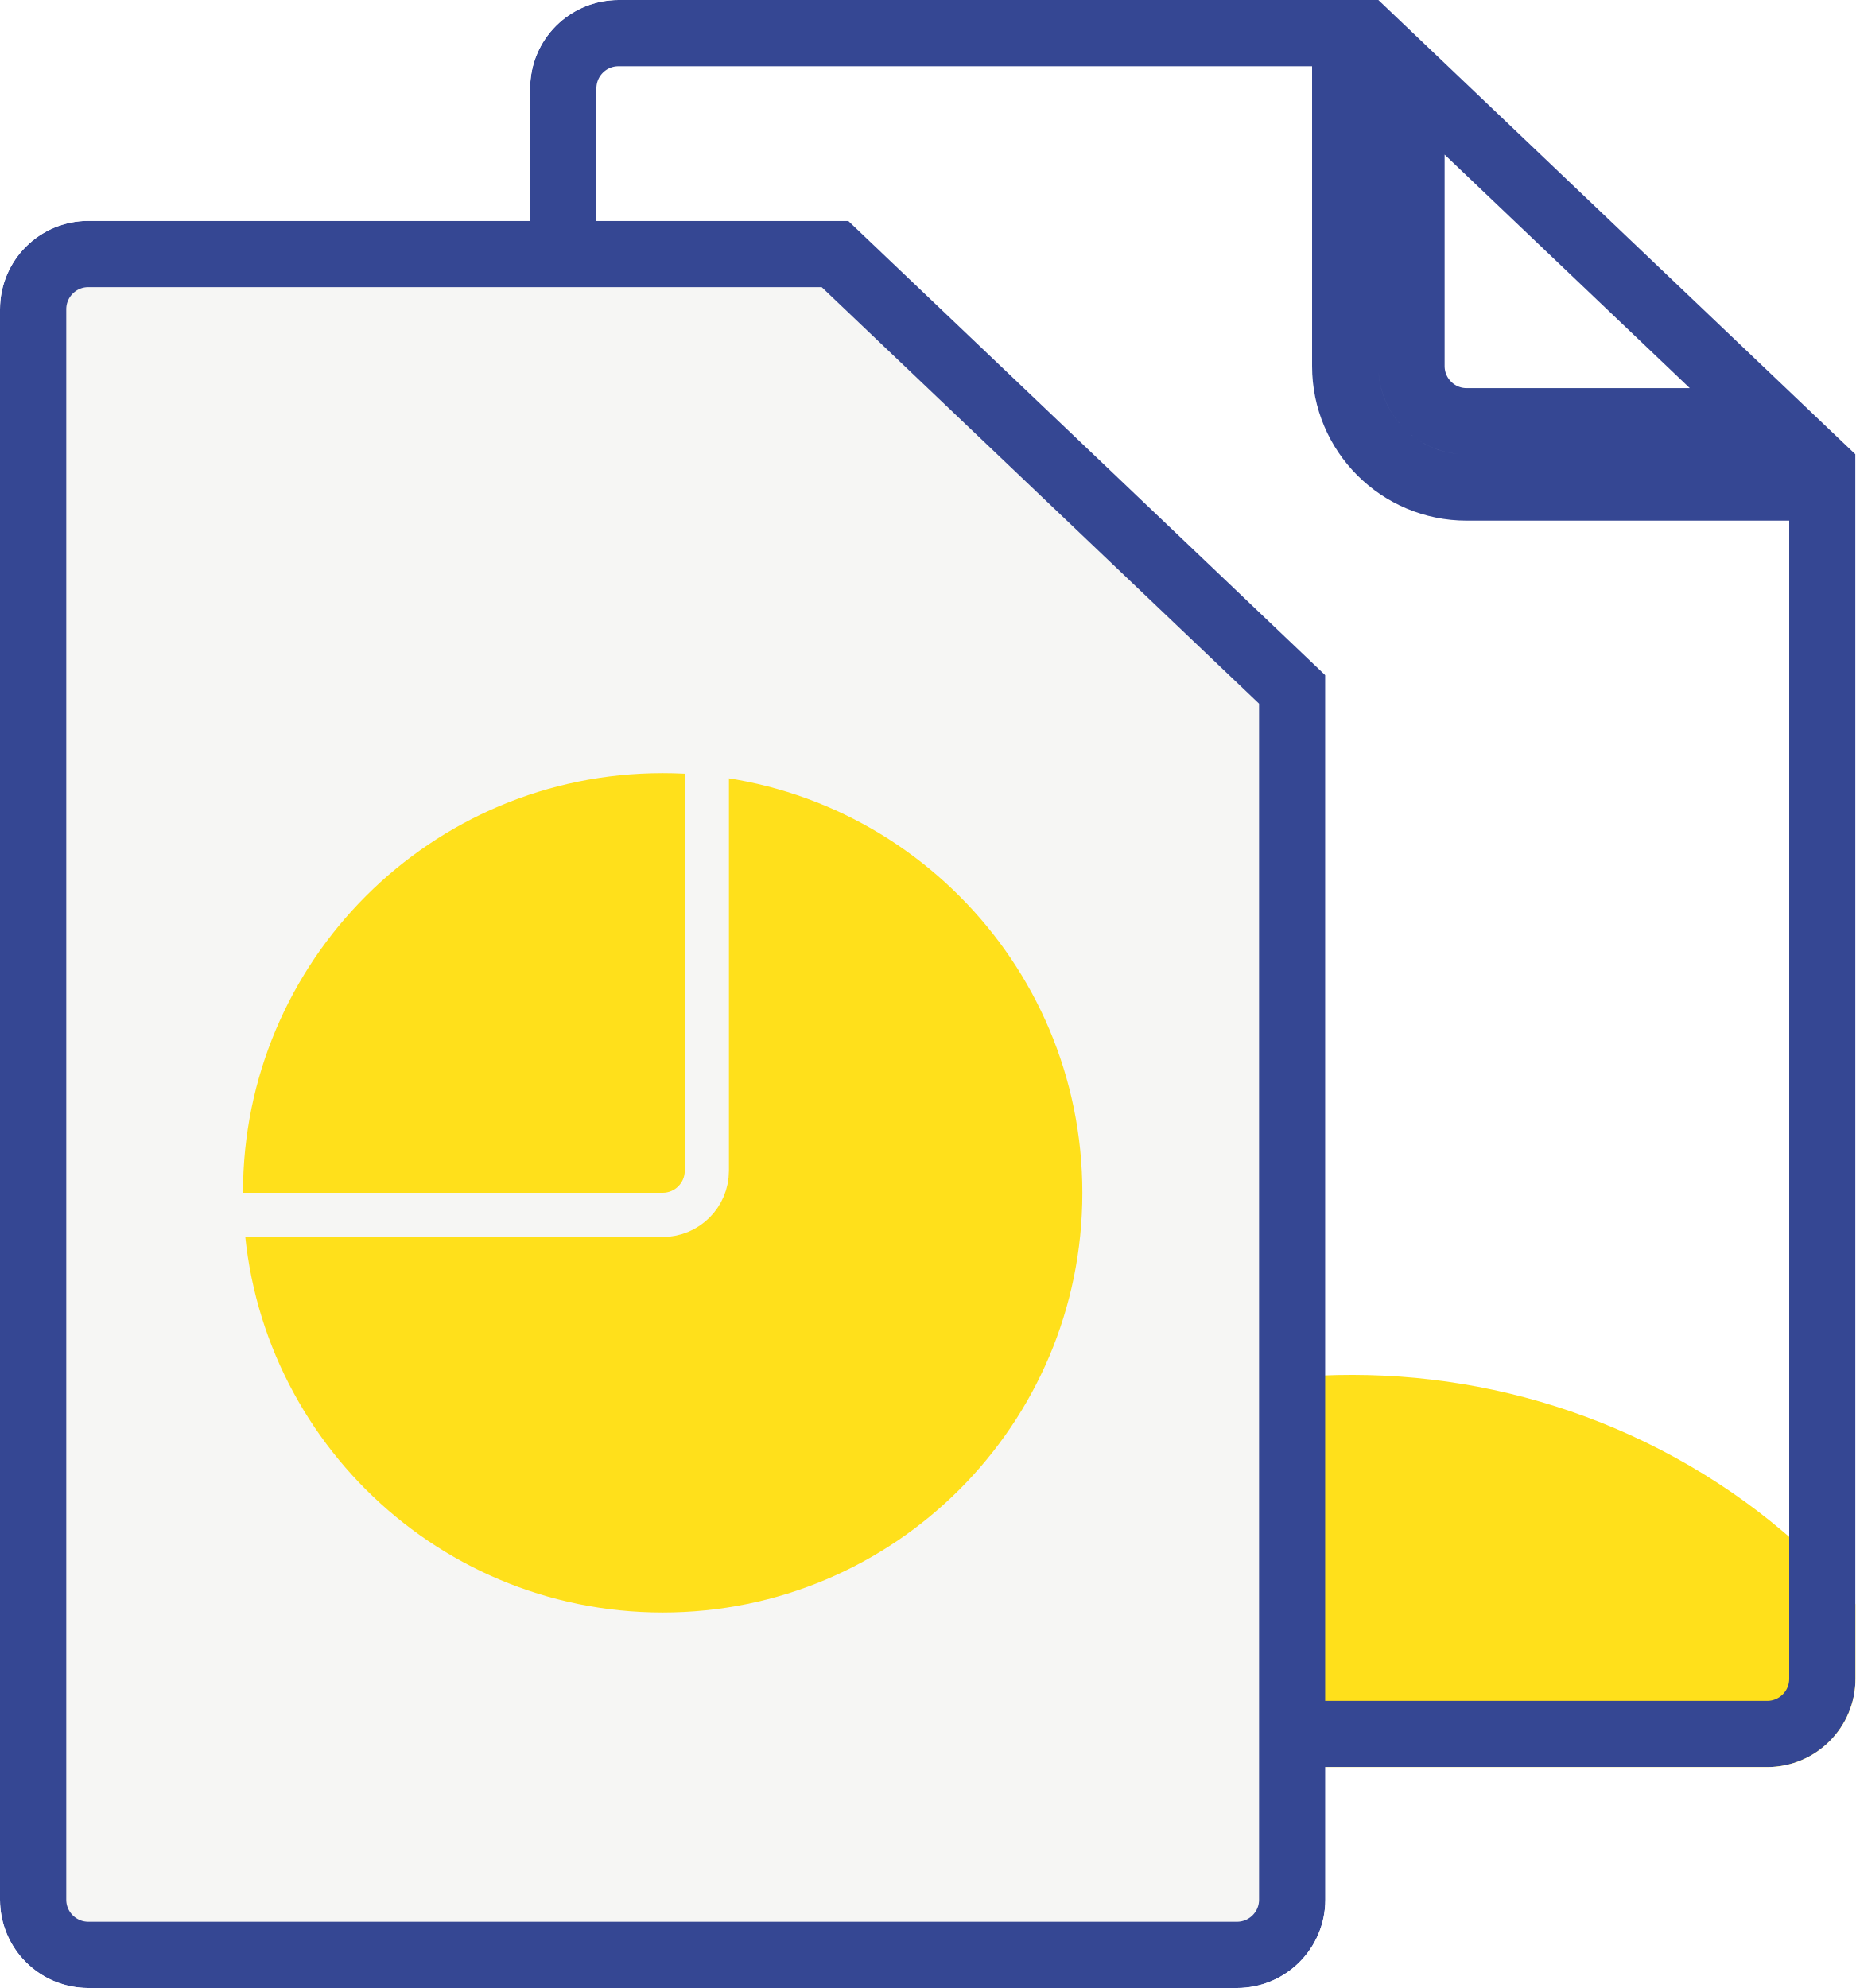
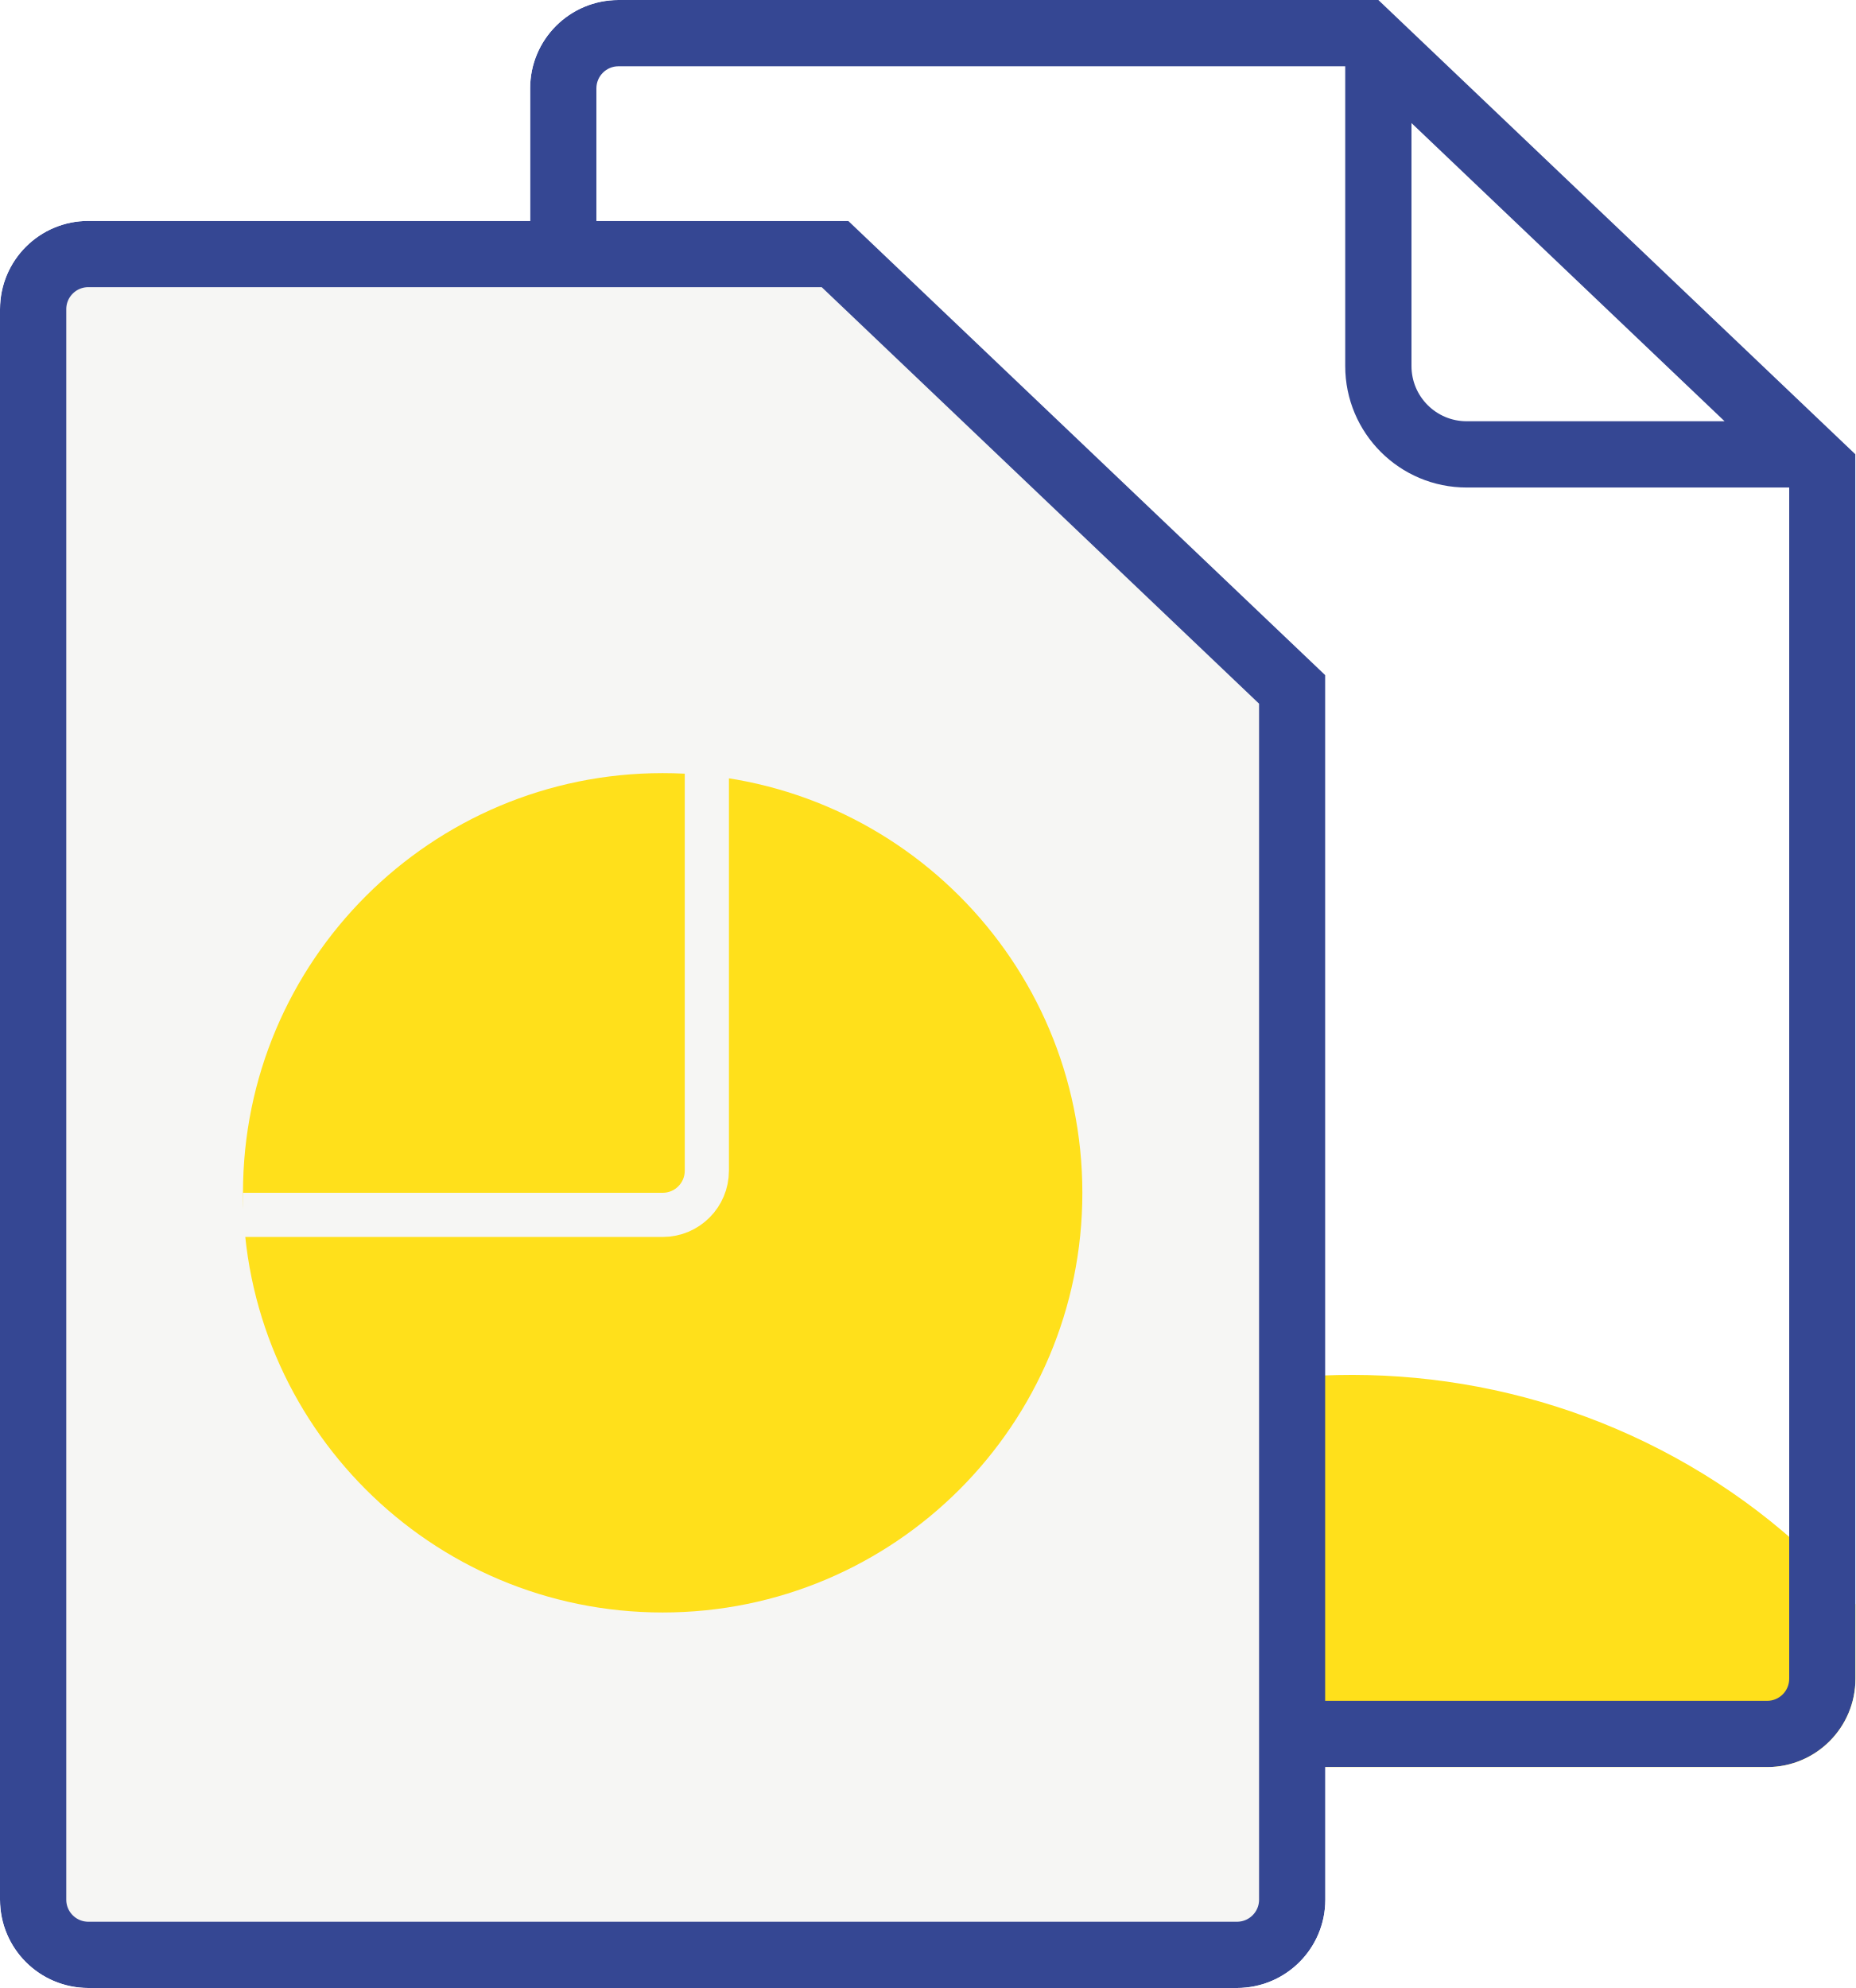
<svg xmlns="http://www.w3.org/2000/svg" width="84" height="90" viewBox="0 0 84 90" fill="none">
  <mask id="mask0" mask-type="alpha" maskUnits="userSpaceOnUse" x="24" y="0" width="60" height="80">
    <path d="M82.5 11.641V76C82.5 77.381 81.381 78.5 80 78.5H28C26.619 78.5 25.5 77.381 25.5 76V4C25.5 2.619 26.619 1.5 28 1.5H71.389V6.141C71.389 9.178 73.851 11.641 76.889 11.641H82.5ZM80.131 8.641H76.889C75.508 8.641 74.389 7.522 74.389 6.141V3.4L77.433 6.178L80.131 8.641Z" fill="#354793" stroke="black" stroke-width="3" />
  </mask>
  <g mask="url(#mask0)">
    <ellipse rx="29.056" ry="28.357" transform="matrix(0.876269 0.481823 -0.5184 0.855138 61.1615 90.2487)" fill="#FFE01B" />
-     <path d="M82.5 22.071V76C82.5 77.381 81.381 78.5 80 78.5H28C26.619 78.5 25.5 77.381 25.5 76V4C25.5 2.619 26.619 1.5 28 1.5H60.9V16.571C60.9 19.609 63.362 22.071 66.4 22.071H82.5ZM80.25 19.071H66.4C65.019 19.071 63.9 17.952 63.9 16.571V3.5L72.165 11.372L80.25 19.071Z" stroke="#354793" stroke-width="3" />
+     <path fill-rule="evenodd" clip-rule="evenodd" d="M62.4 0H28C25.791 0 24 1.791 24 4V76C24 78.209 25.791 80 28 80H80C82.209 80 84 78.209 84 76V20.571L62.4 0ZM78.075 19.071L63.9 5.571V16.571C63.9 17.952 65.019 19.071 66.4 19.071H78.075ZM60.9 3H28C27.448 3 27 3.448 27 4V76C27 76.552 27.448 77 28 77H80C80.552 77 81 76.552 81 76V22.071H66.4C63.362 22.071 60.9 19.609 60.9 16.571V3Z" fill="#354793" />
  </g>
  <mask id="mask1" mask-type="alpha" maskUnits="userSpaceOnUse" x="0" y="10" width="60" height="80">
    <path d="M58.5 21.641V86C58.5 87.381 57.381 88.5 56 88.5H4C2.619 88.5 1.5 87.381 1.5 86V14C1.5 12.619 2.619 11.5 4 11.5H47.389V16.141C47.389 19.178 49.851 21.641 52.889 21.641H58.5ZM56.131 18.641H52.889C51.508 18.641 50.389 17.522 50.389 16.141V13.4L53.433 16.178L56.131 18.641Z" fill="#F6F6F4" stroke="black" stroke-width="3" />
  </mask>
  <g mask="url(#mask1)">
    <path d="M1.5 14C1.5 12.619 2.619 11.5 4 11.5H37.8L48.166 21.372L58.5 31.214V86C58.5 87.381 57.381 88.5 56 88.5H4C2.619 88.5 1.5 87.381 1.5 86V14Z" fill="#F6F6F4" stroke="#354793" stroke-width="3" />
    <circle cx="30" cy="54" r="19" fill="#FFE01B" />
    <path d="M32 35V53C32 54.105 31.105 55 30 55H11" stroke="#F6F6F4" stroke-width="2" />
  </g>
</svg>
